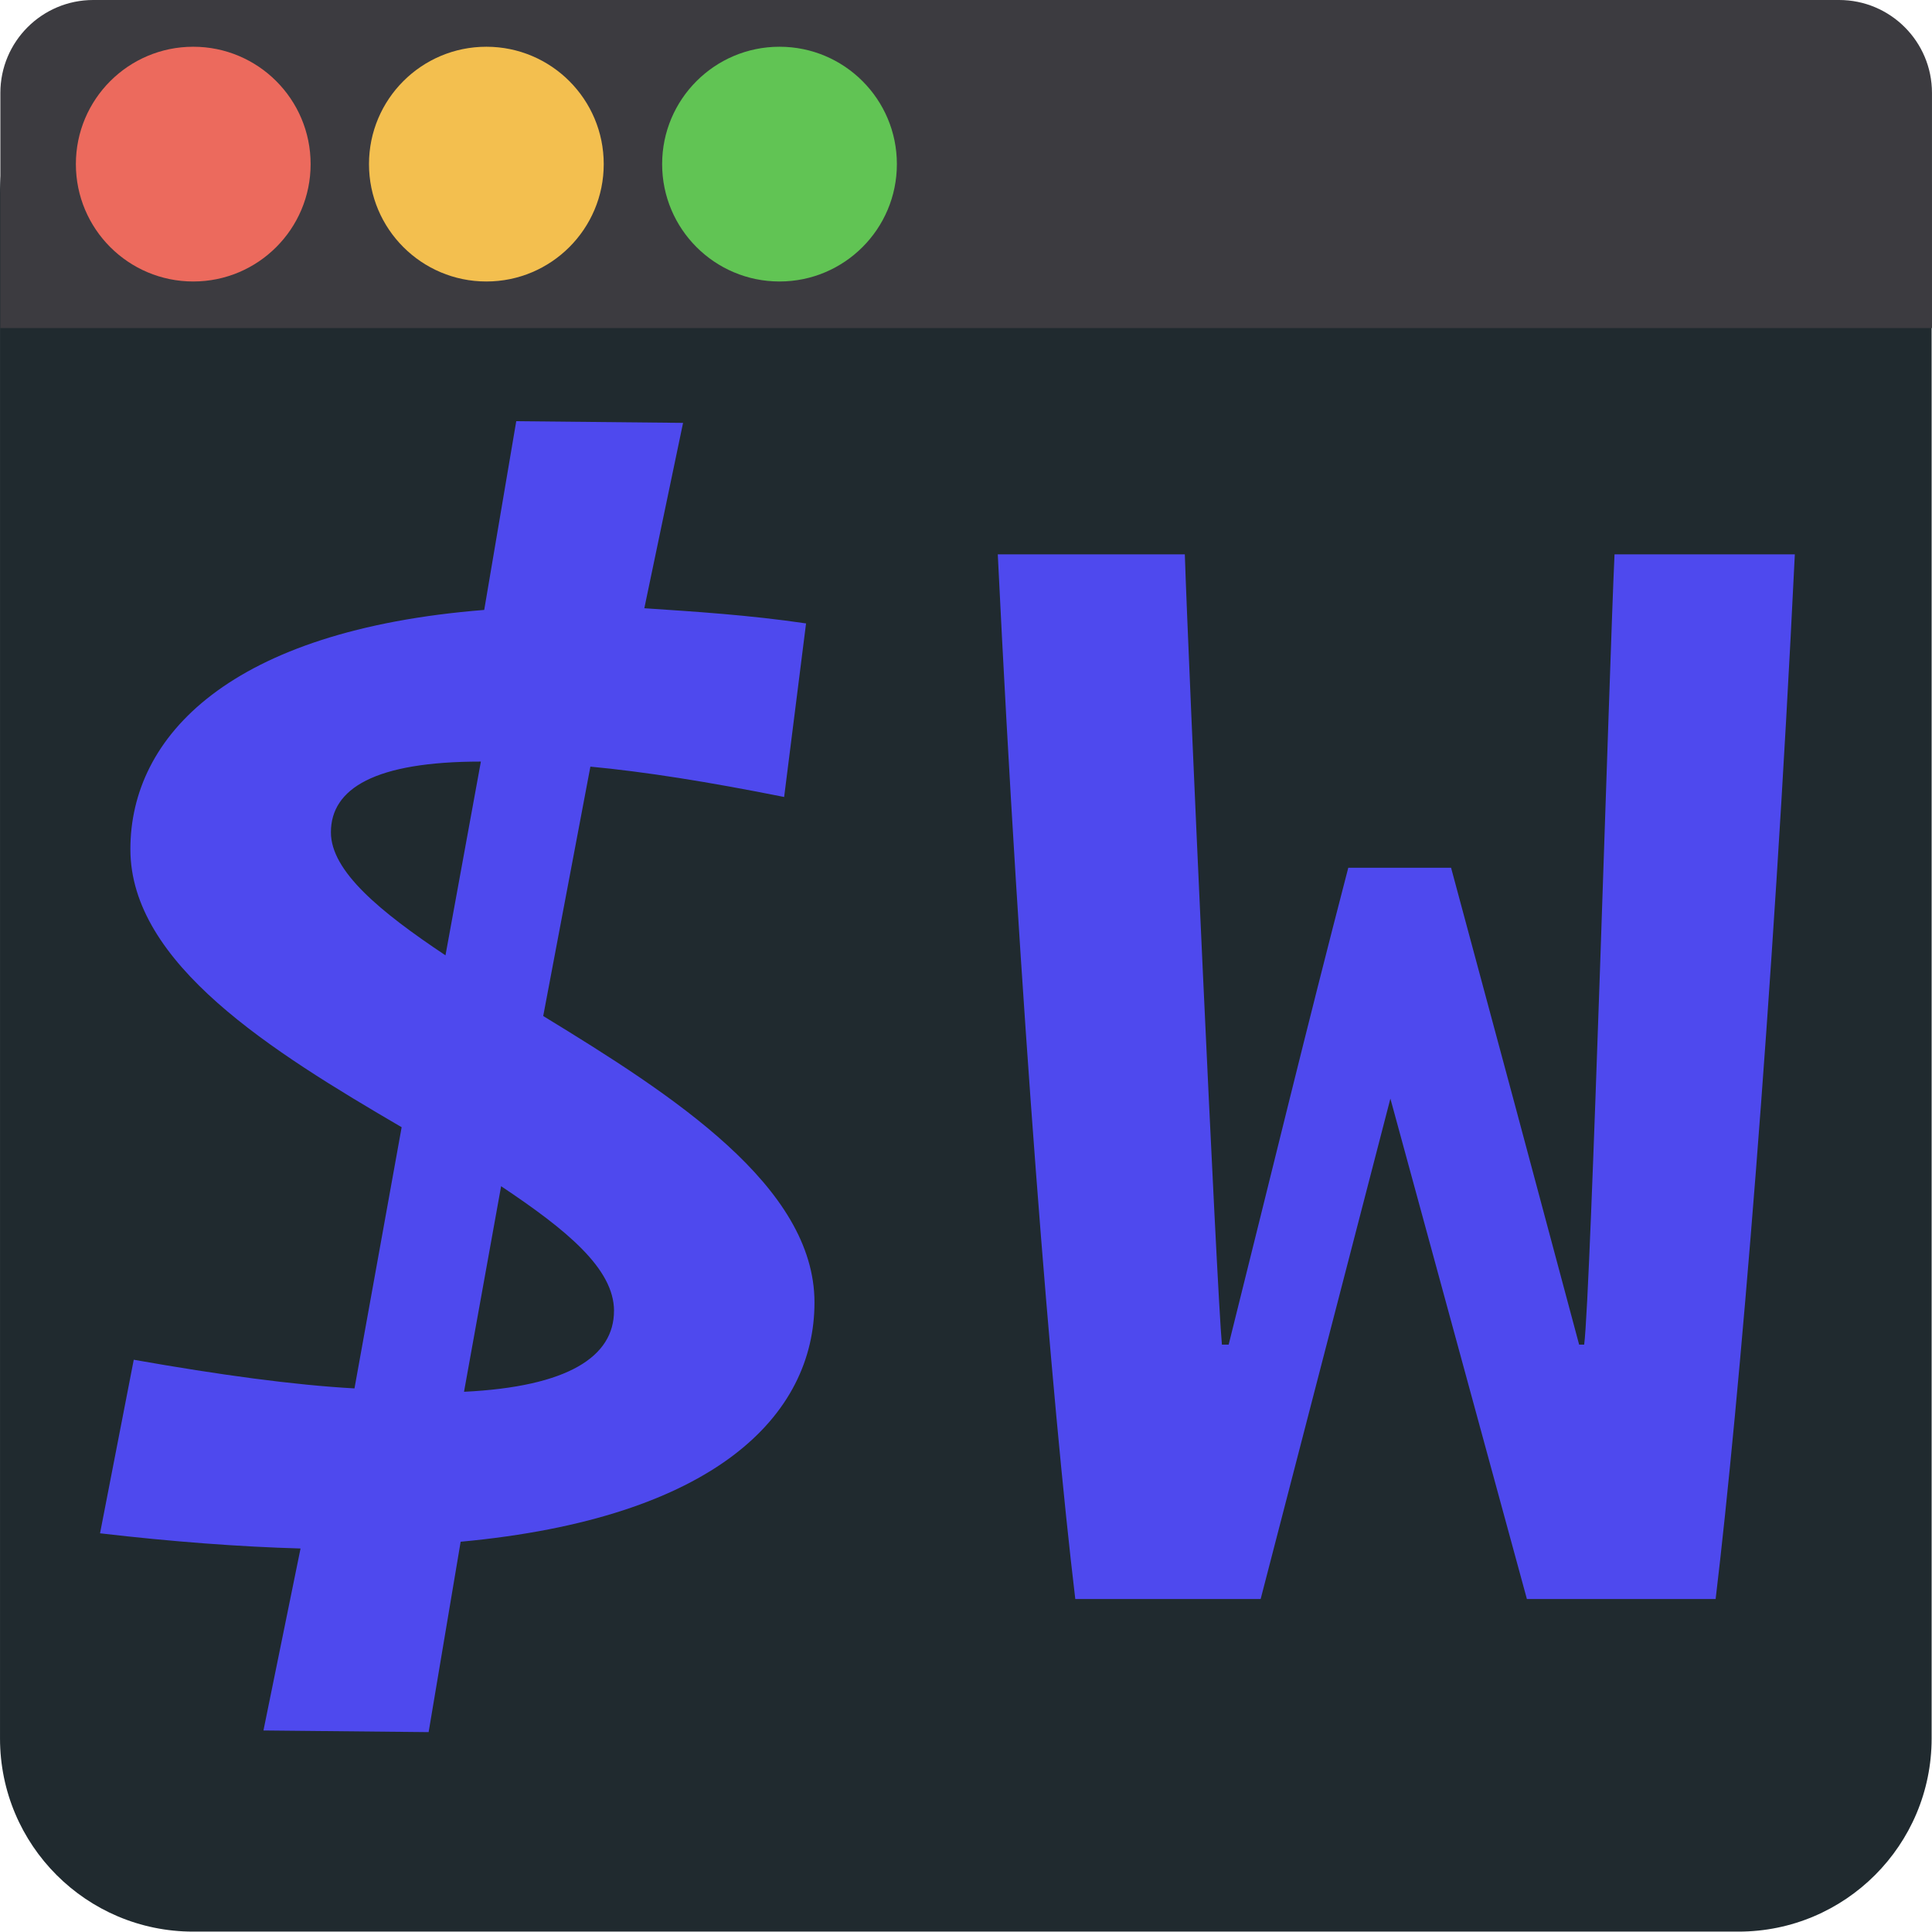
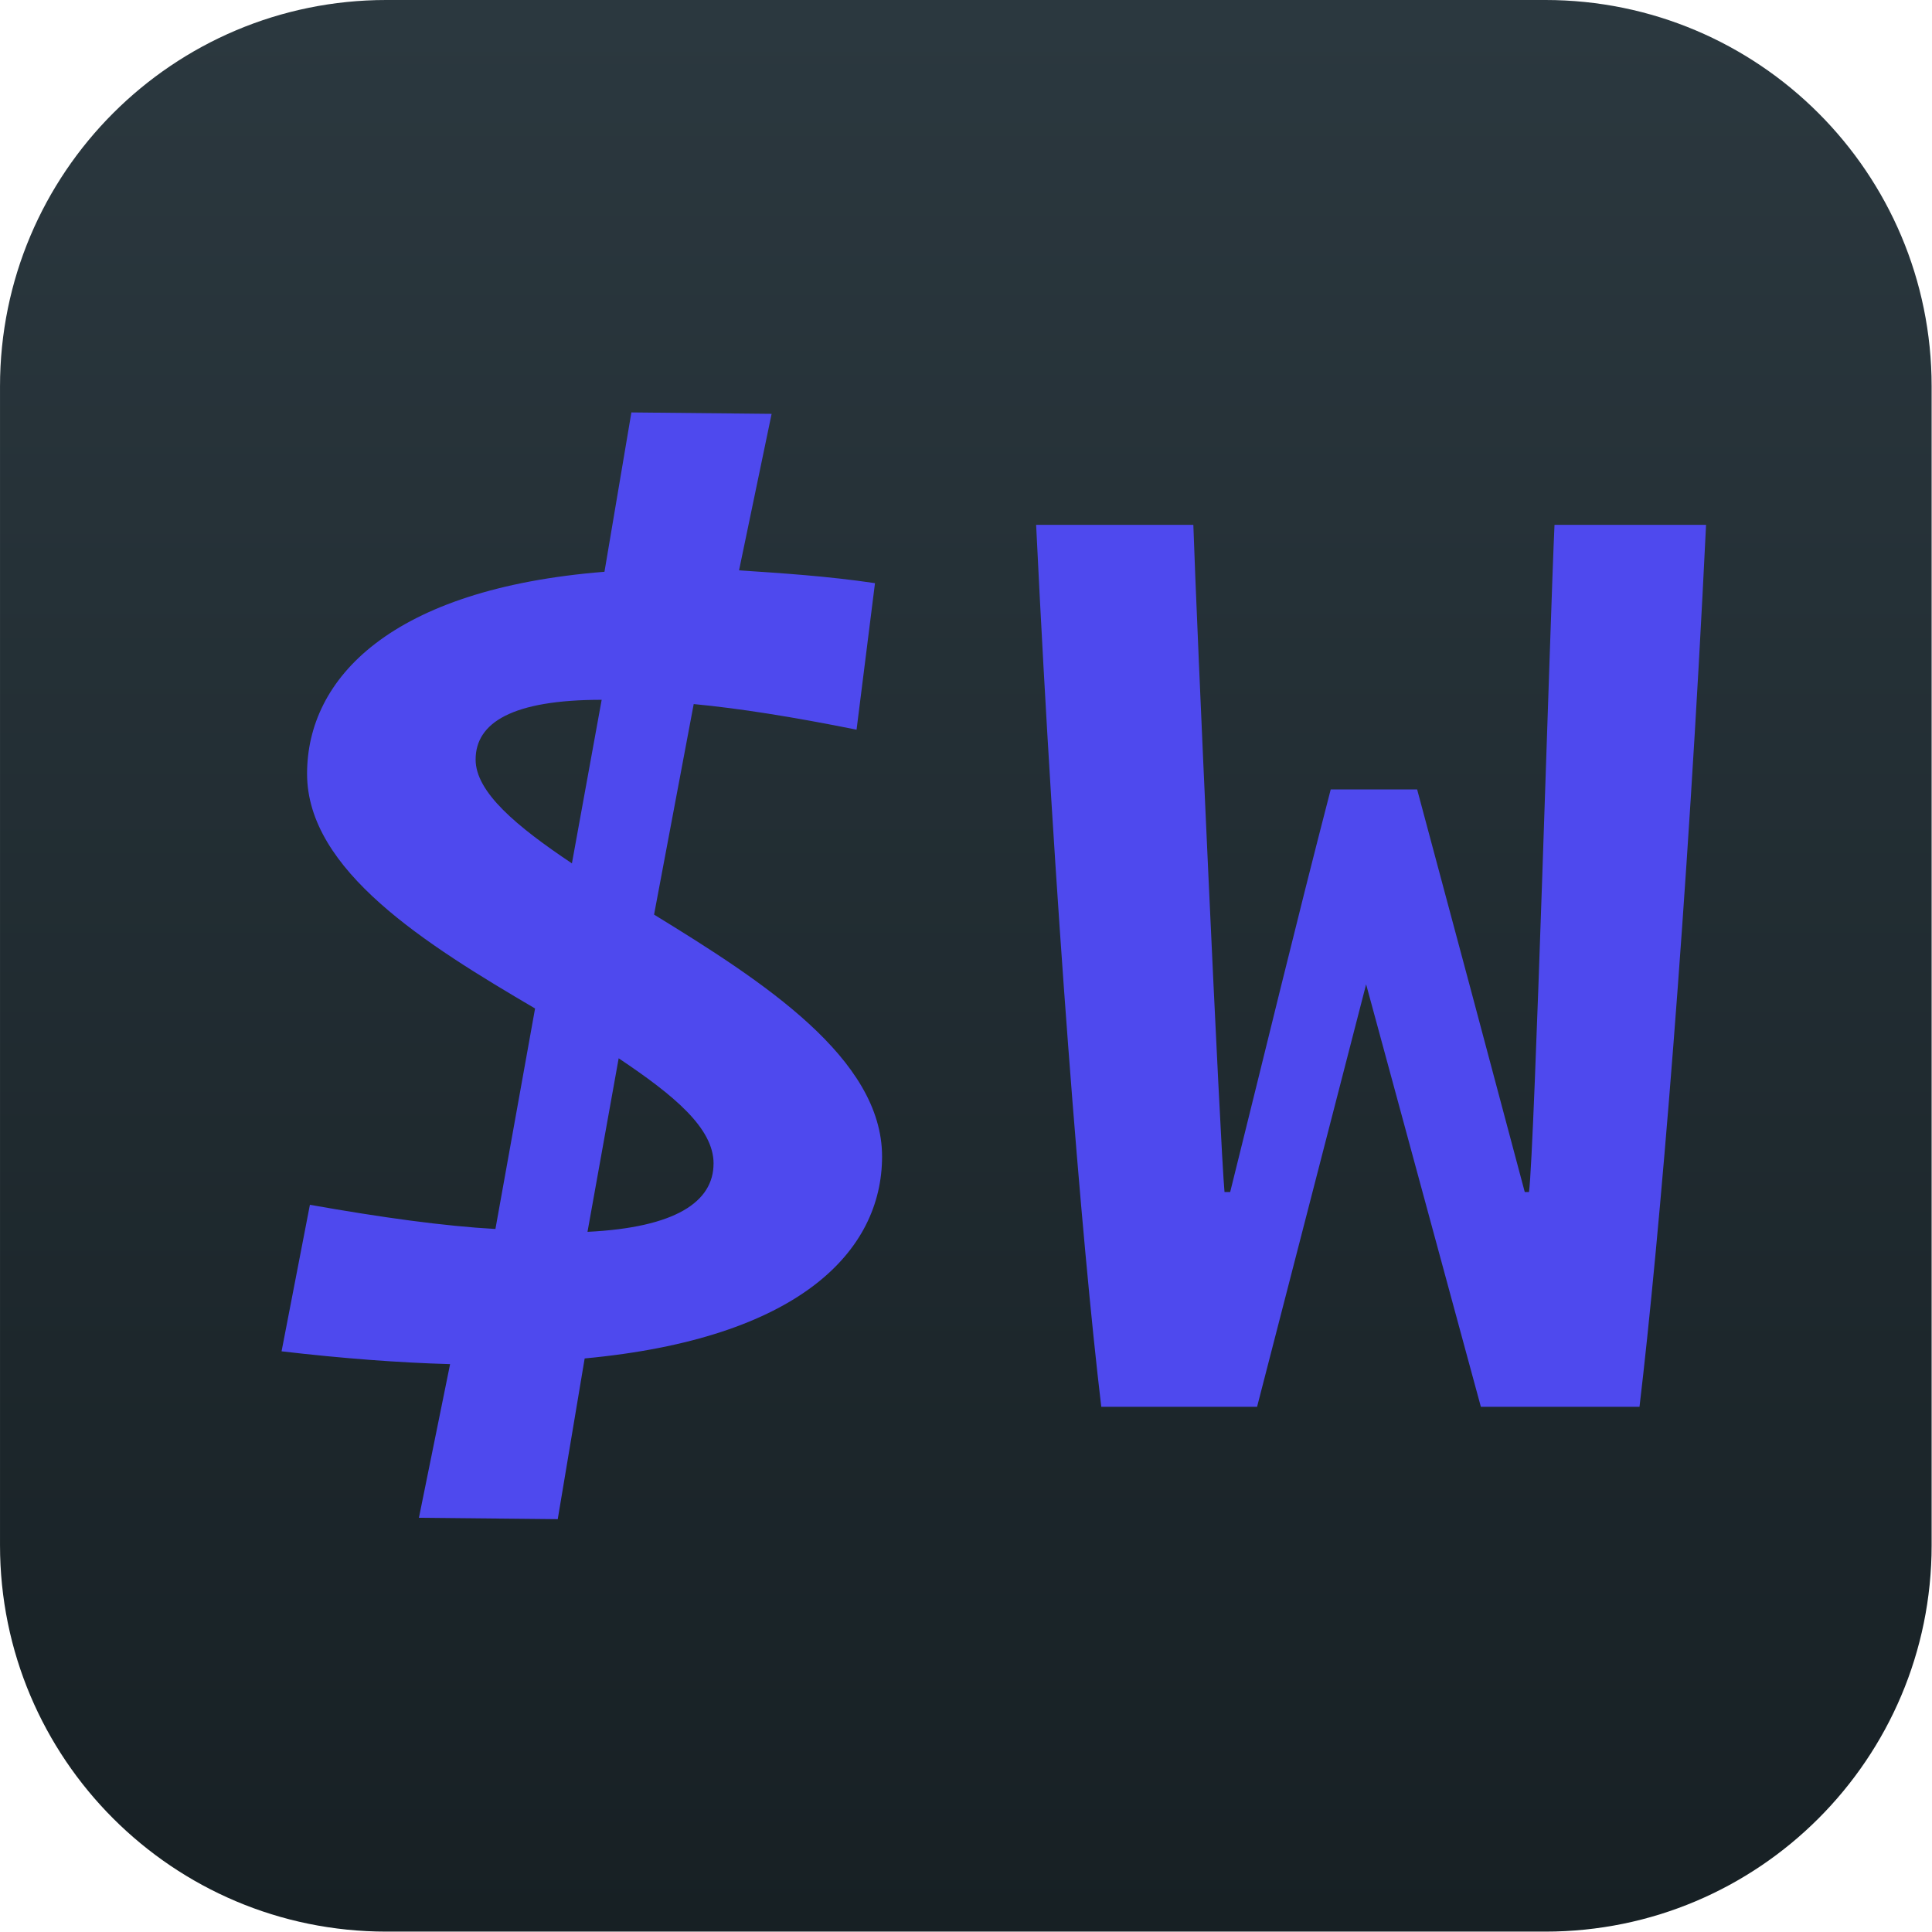
<svg xmlns="http://www.w3.org/2000/svg" xmlns:xlink="http://www.w3.org/1999/xlink" width="55.011mm" height="55mm" viewBox="0 0 55.011 55" version="1.1" id="svg8">
  <defs id="defs2">
+     <linearGradient id="linearGradient1113">
+       <stop style="stop-color:#2b383f;stop-opacity:1" offset="0" id="stop1109" />
+       <stop style="stop-color:#172024;stop-opacity:1" offset="1" id="stop1111" />
+     </linearGradient>
    <linearGradient id="linearGradient905">
      <stop style="stop-color:#ff00ff;stop-opacity:1;" offset="0" id="stop901" />
      <stop style="stop-color:#ff00ff;stop-opacity:0;" offset="1" id="stop903" />
    </linearGradient>
    <linearGradient xlink:href="#linearGradient905" id="linearGradient907" x1="39.08" y1="72.46" x2="90.173" y2="72.46" gradientUnits="userSpaceOnUse" />
+     <linearGradient xlink:href="#linearGradient1113" id="linearGradient1115" x1="66.096" y1="43.677" x2="66.096" y2="98.113" gradientUnits="userSpaceOnUse" />
  </defs>
  <g id="layer1" transform="translate(-37.65661,-43.20712)">
-     <path style="opacity:1;fill:#202a2f;fill-opacity:1;stroke:none;stroke-width:7.013;stroke-linecap:butt;stroke-linejoin:round;stroke-miterlimit:4;stroke-dasharray:none" id="rect10" width="55" height="55" x="37.657" y="43.207" d="m 43.157,43.207 h 44 a 5.5,5.5 45 0 1 5.5,5.5 v 44 a 5.5,5.5 135 0 1 -5.5,5.5 l -44,0 a 5.5,5.5 45 0 1 -5.5,-5.5 v -44 a 5.5,5.5 135 0 1 5.5,-5.5 z" />
-     <g aria-label="$W" id="text3144" style="font-style:normal;font-variant:normal;font-weight:normal;font-stretch:normal;font-size:47.978px;line-height:1.25;font-family:'Operator Mono';-inkscape-font-specification:'Operator Mono';fill:#4e49ee;fill-opacity:1;stroke-width:0.265">
+     <path style="opacity:1;fill:url(#linearGradient1115);fill-opacity:1;stroke:none;stroke-width:7.013;stroke-linecap:butt;stroke-linejoin:round;stroke-miterlimit:4;stroke-dasharray:none" id="rect10" width="55" height="55" x="37.657" y="43.207" d="m 48.657,43.207 h 33 a 11,11 45 0 1 11,11 v 33 a 11,11 135 0 1 -11,11 h -33 a 11,11 45 0 1 -11,-11 v -33 a 11,11 135 0 1 11,-11 z" />
+     <g aria-label="$W" id="text3144" style="font-style:normal;font-variant:normal;font-weight:normal;font-stretch:normal;font-size:47.978px;line-height:1.25;font-family:'Operator Mono';-inkscape-font-specification:'Operator Mono';fill:#4e49ee;fill-opacity:1;stroke-width:0.265" transform="matrix(0.840512,0,0,0.8442362,11.62883,8.348663)">
      <path d="m 47.079,66.907 c 0,-1.247 1.247,-2.015 4.27,-2.015 l -1.008,5.517 c -1.871,-1.247 -3.262,-2.399 -3.262,-3.502 z m 8.06,13.626 c 0,1.295 -1.295,2.159 -4.27,2.303 l 1.056,-5.853 c 1.871,1.247 3.215,2.351 3.215,3.55 z m -5.278,11.994 0.912,-5.421 c 7.245,-0.672 10.075,-3.598 10.075,-6.813 0,-3.31 -4.03,-5.901 -7.724,-8.156 l 1.343,-7.101 c 1.535,0.144 3.358,0.432 5.517,0.864 l 0.624,-4.942 C 58.978,60.718 57.442,60.622 56.003,60.526 l 1.103,-5.278 -4.75,-0.048 -0.912,5.374 c -7.245,0.576 -10.075,3.598 -10.075,6.813 0,3.262 4.03,5.757 7.724,7.916 l -1.343,7.437 c -1.727,-0.096 -3.838,-0.384 -6.285,-0.816 l -0.96,4.942 c 2.063,0.24 3.982,0.384 5.709,0.432 l -1.056,5.182 z" style="font-style:normal;font-variant:normal;font-weight:normal;font-stretch:normal;font-size:47.978px;font-family:'Operator Mono';-inkscape-font-specification:'Operator Mono';fill:#4e49ee;fill-opacity:1;stroke-width:0.265" id="path854" />
      <path d="m 81.133,88.737 h 5.374 c 0.672,-5.613 1.631,-16.936 2.255,-29.746 h -5.134 c -0.144,3.023 -0.672,21.014 -0.864,22.502 h -0.144 c -1.295,-4.846 -2.351,-8.78 -3.646,-13.578 h -2.927 c -1.247,4.798 -2.111,8.396 -3.406,13.578 H 72.449 C 72.305,80.005 71.489,62.013 71.393,58.991 h -5.326 c 0.624,12.81 1.535,24.133 2.207,29.746 H 73.552 l 3.694,-14.249 z" style="font-style:normal;font-variant:normal;font-weight:normal;font-stretch:normal;font-size:47.978px;font-family:'Operator Mono';-inkscape-font-specification:'Operator Mono';fill:#4e49ee;fill-opacity:1;stroke-width:0.265" id="path856" />
    </g>
-     <path style="fill:#3c3b40;fill-opacity:1;stroke-width:10.059;stroke-linejoin:round" id="rect937" width="55" height="9.341" x="37.667" y="43.207" d="m 40.313,43.207 h 49.708 a 2.646,2.646 45 0 1 2.646,2.646 v 6.696 h -55 v -6.696 a 2.646,2.646 135 0 1 2.646,-2.646 z" />
-     <circle style="fill:#ec6a5d;fill-opacity:1;stroke:none;stroke-width:10;stroke-linecap:butt;stroke-linejoin:round;stroke-miterlimit:4;stroke-dasharray:none;stroke-opacity:1" id="path3090" cx="43.159" cy="47.88" r="3.342" />
-     <circle style="fill:#f3bf4f;fill-opacity:1;stroke:none;stroke-width:10;stroke-linecap:butt;stroke-linejoin:round;stroke-miterlimit:4;stroke-dasharray:none;stroke-opacity:1" id="path3090-4" cx="51.505" cy="47.88" r="3.342" />
-     <circle style="fill:#61c454;fill-opacity:1;stroke:none;stroke-width:10;stroke-linecap:butt;stroke-linejoin:round;stroke-miterlimit:4;stroke-dasharray:none;stroke-opacity:1" id="path3090-5" cx="59.852" cy="47.88" r="3.342" />
  </g>
</svg>
